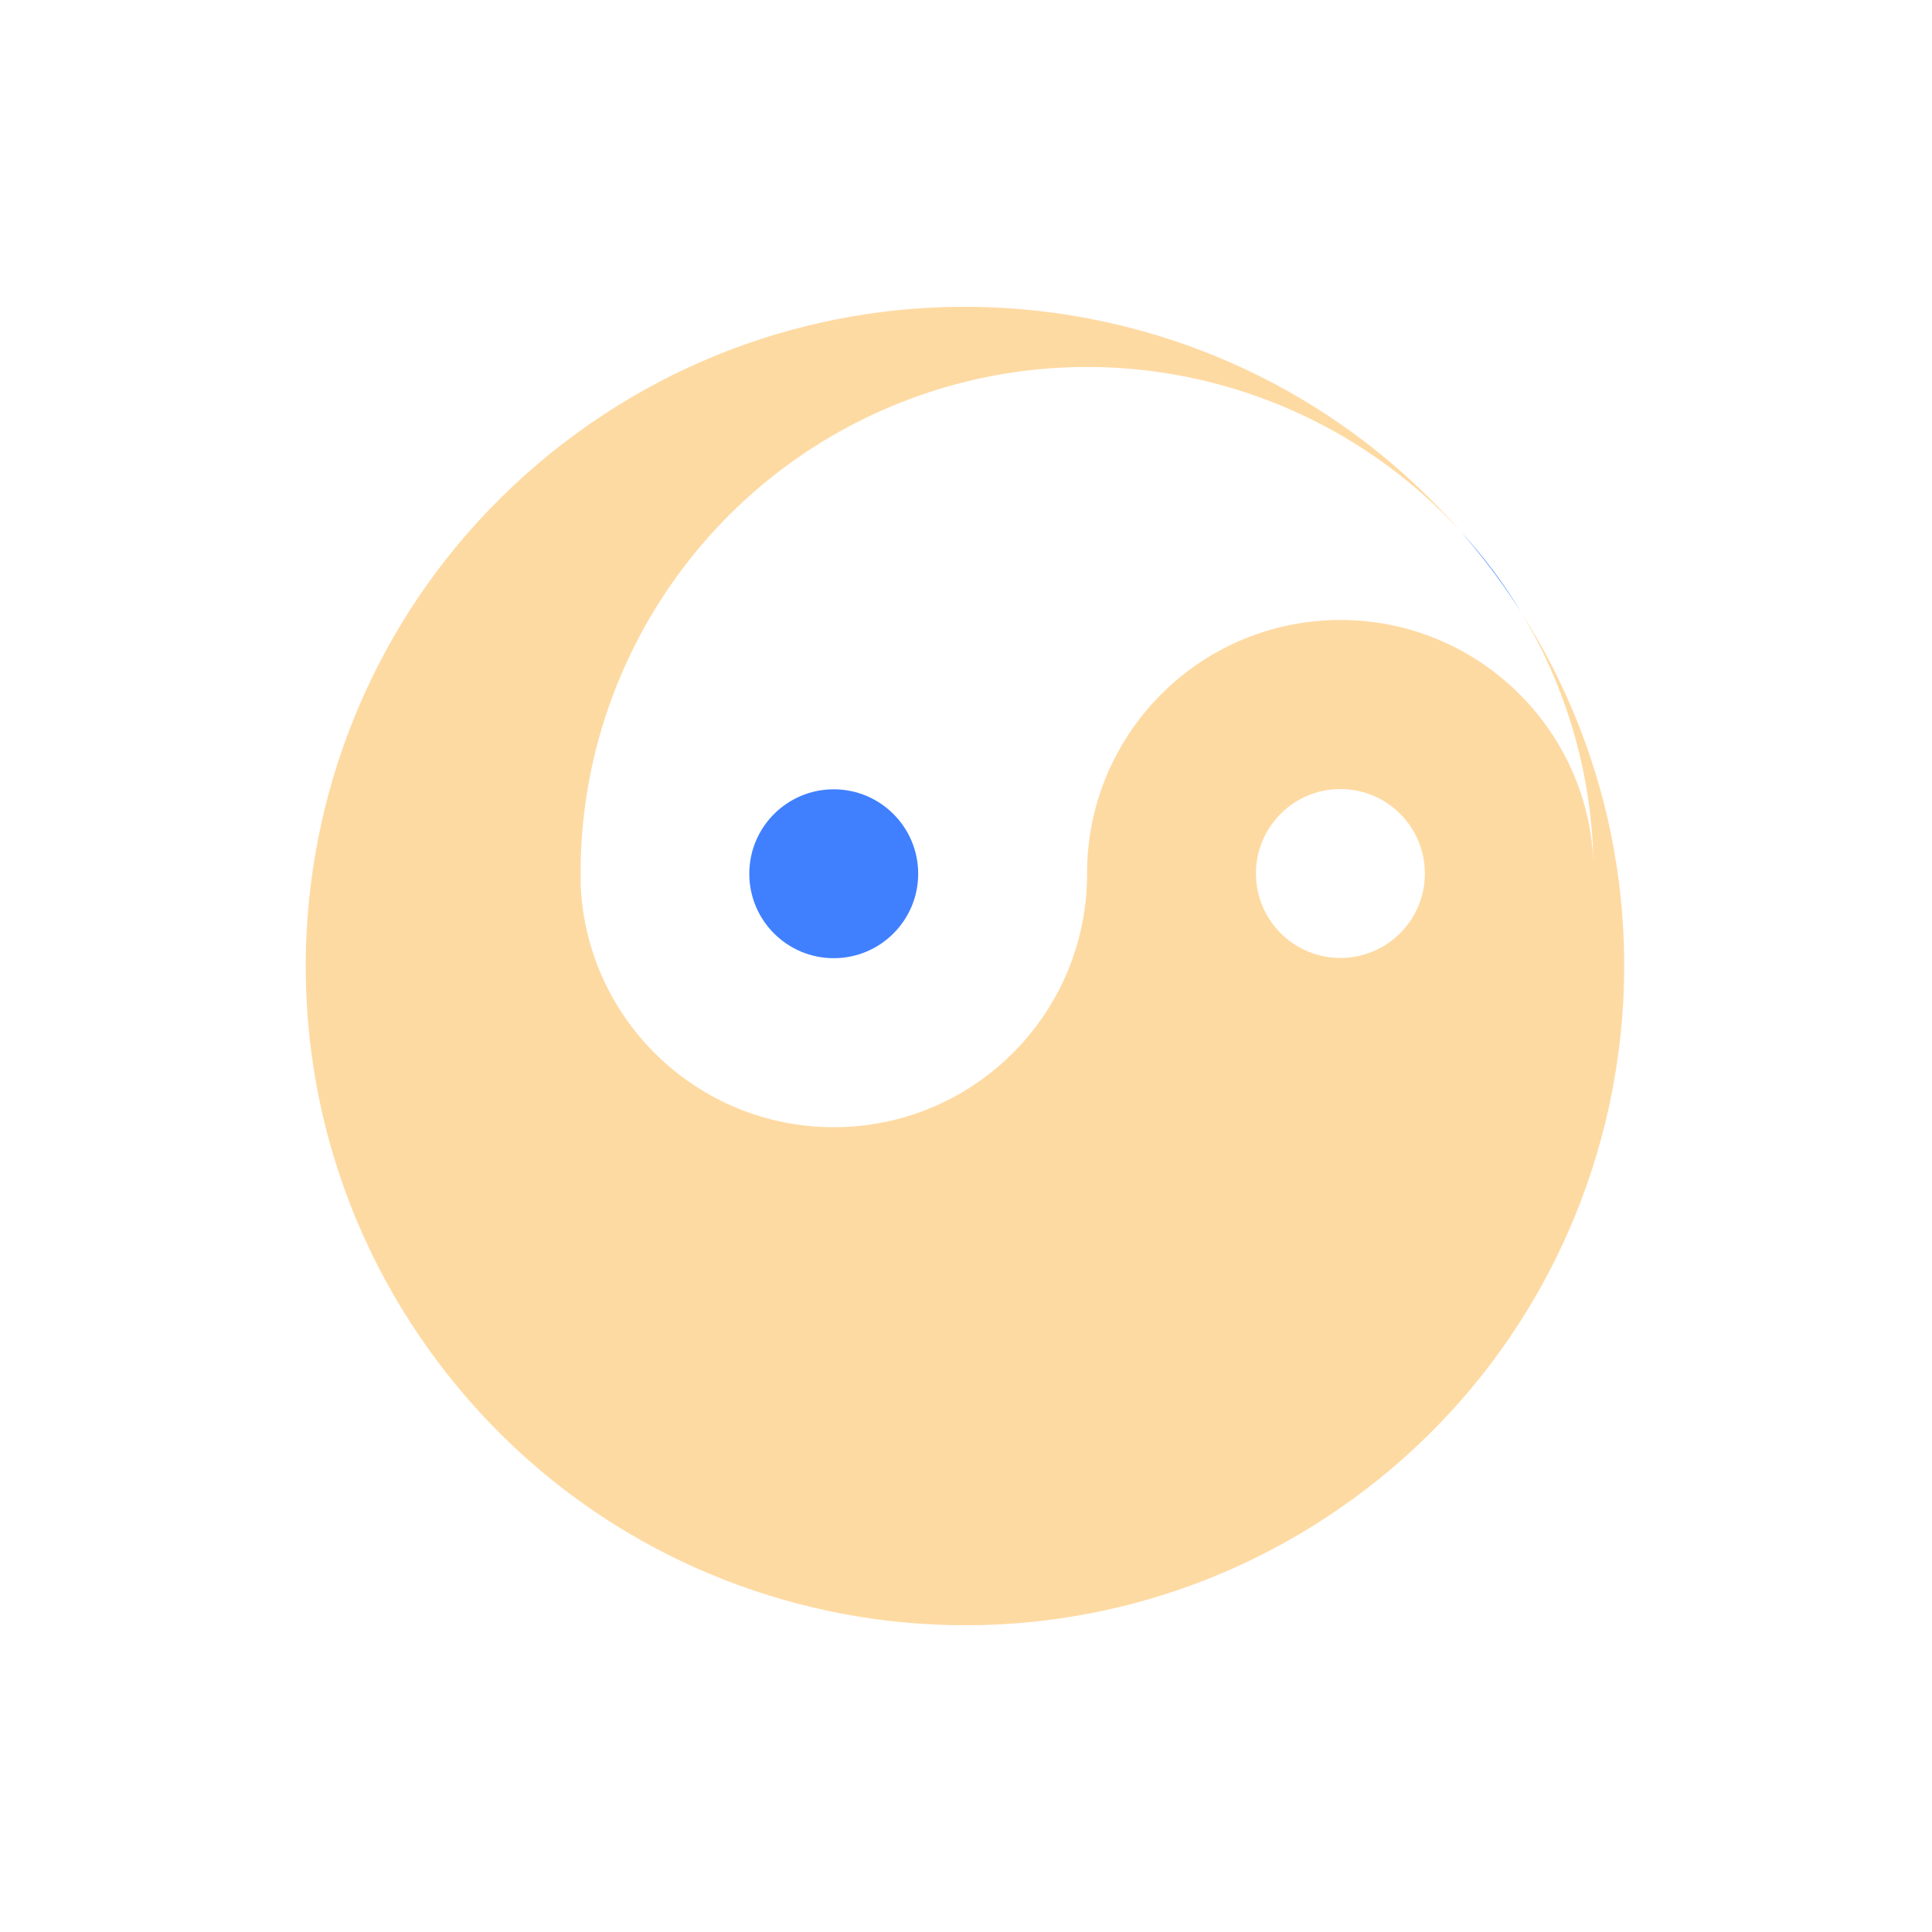
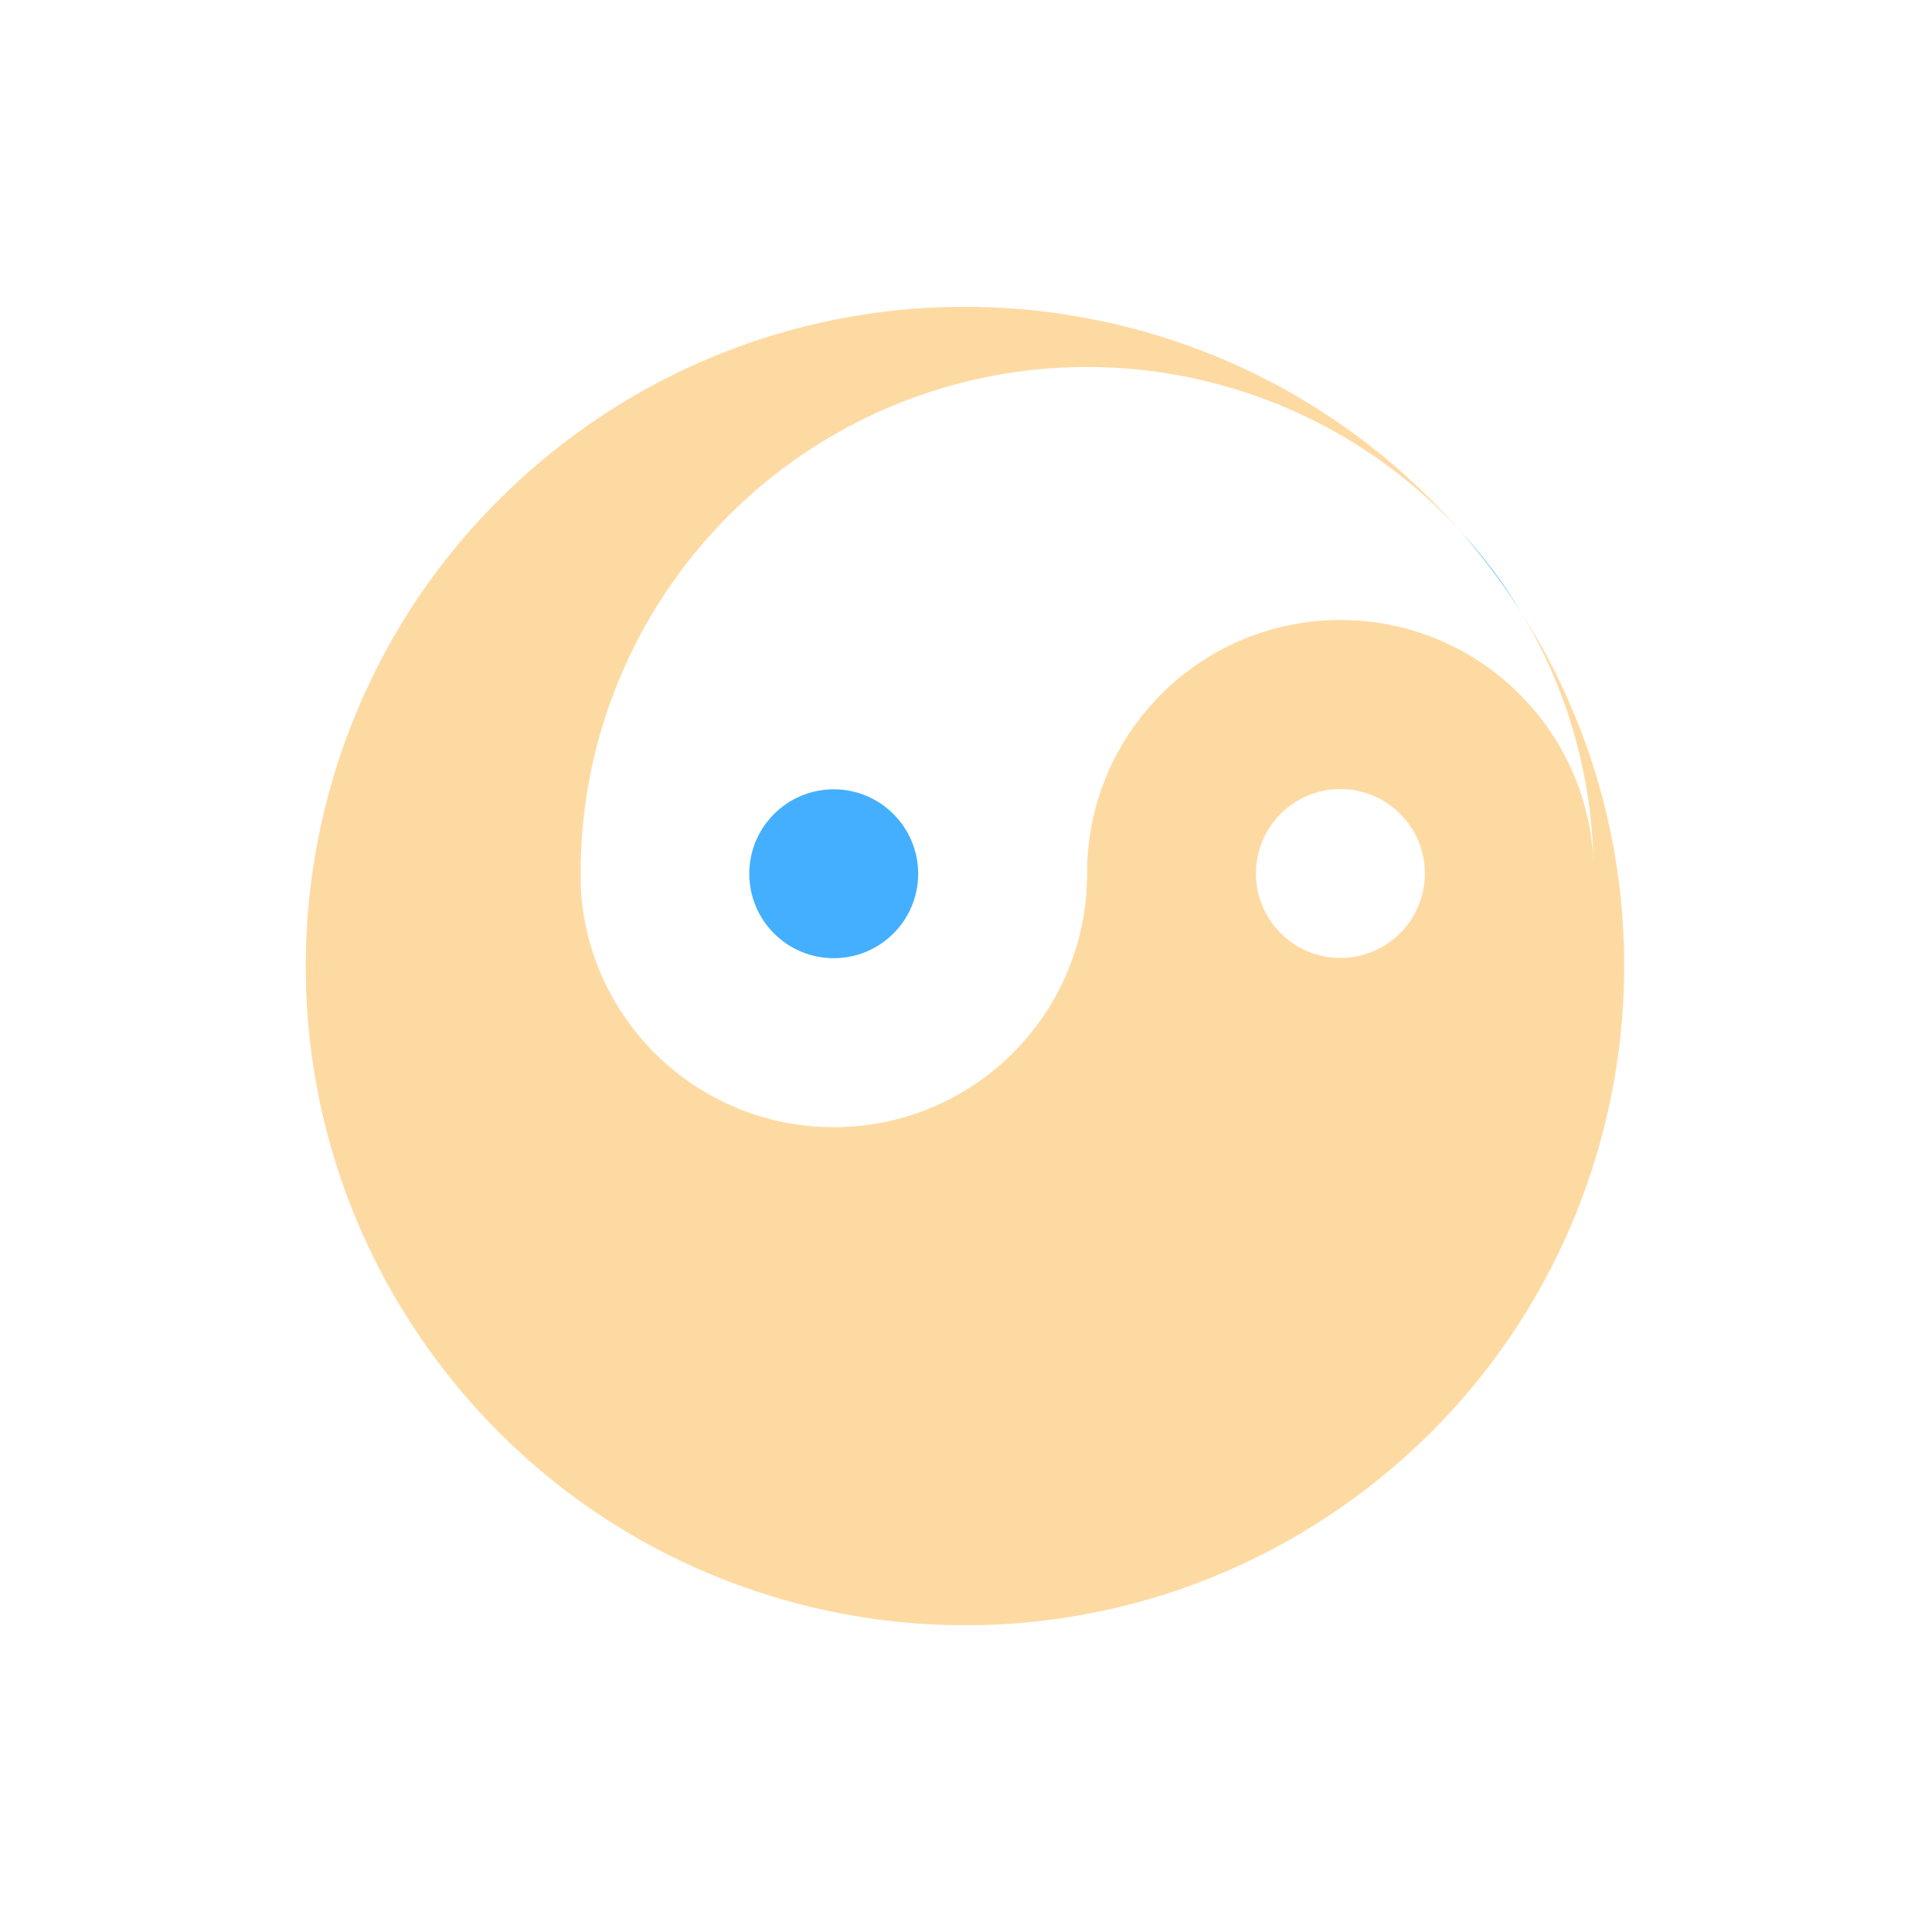
<svg xmlns="http://www.w3.org/2000/svg" id="图层_1" data-name="图层 1" viewBox="0 0 240 240">
  <defs>
-     <style>.cls-1{fill:#fedaa3;}.cls-2{fill:#4080ff;}</style>
+     <style>.cls-1{fill:#fedaa3;}.cls-2{fill:#44afff;}</style>
  </defs>
  <path class="cls-2" d="M181.51,66.09a81.24,81.24,0,0,1,7.36,9.81A62.51,62.51,0,0,0,181.51,66.09Z" />
  <circle class="cls-2" cx="103.57" cy="108.54" r="10.49" />
  <path class="cls-1" d="M188.87,75.9a62.65,62.65,0,0,1,9.07,31,31.47,31.47,0,0,0-62.9,1.62,31.47,31.47,0,0,1-62.9,1.62c0-.54,0-1.08,0-1.62s0-1.08,0-1.62A62.92,62.92,0,0,1,181.51,66.09a81.89,81.89,0,1,0,7.36,9.81ZM166.51,119A10.49,10.49,0,1,1,177,108.54,10.49,10.49,0,0,1,166.51,119Z" />
</svg>
